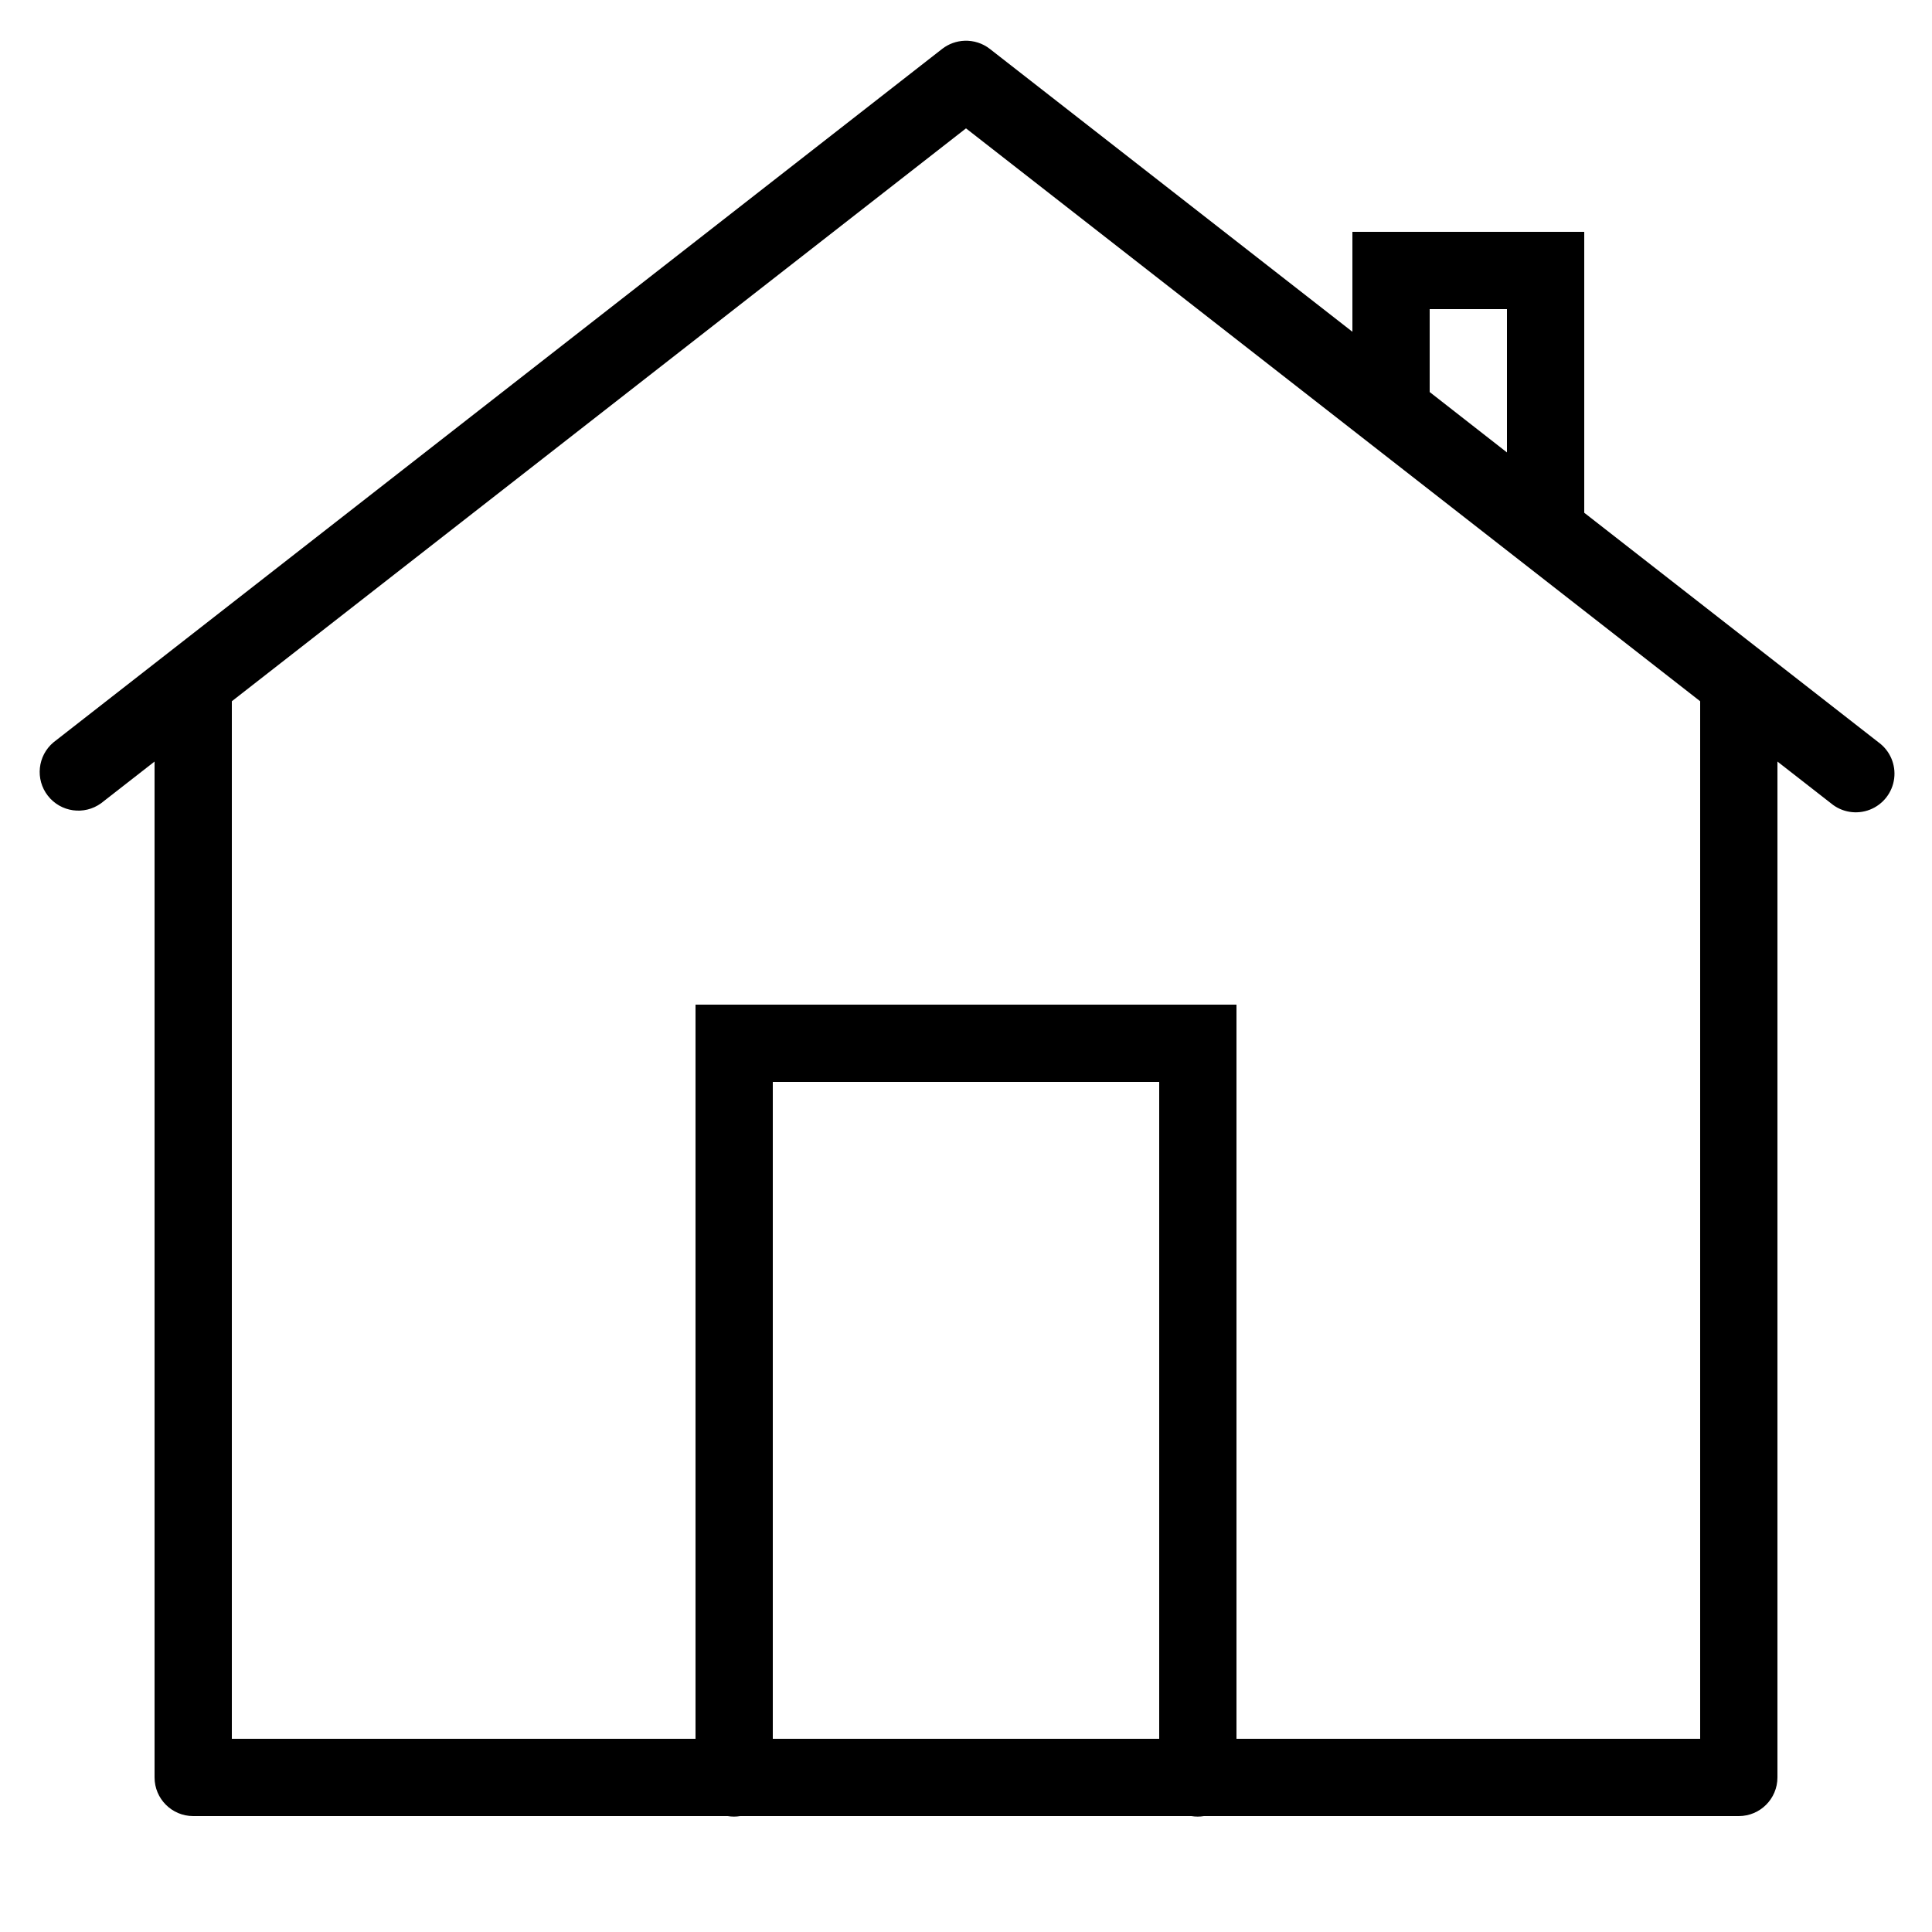
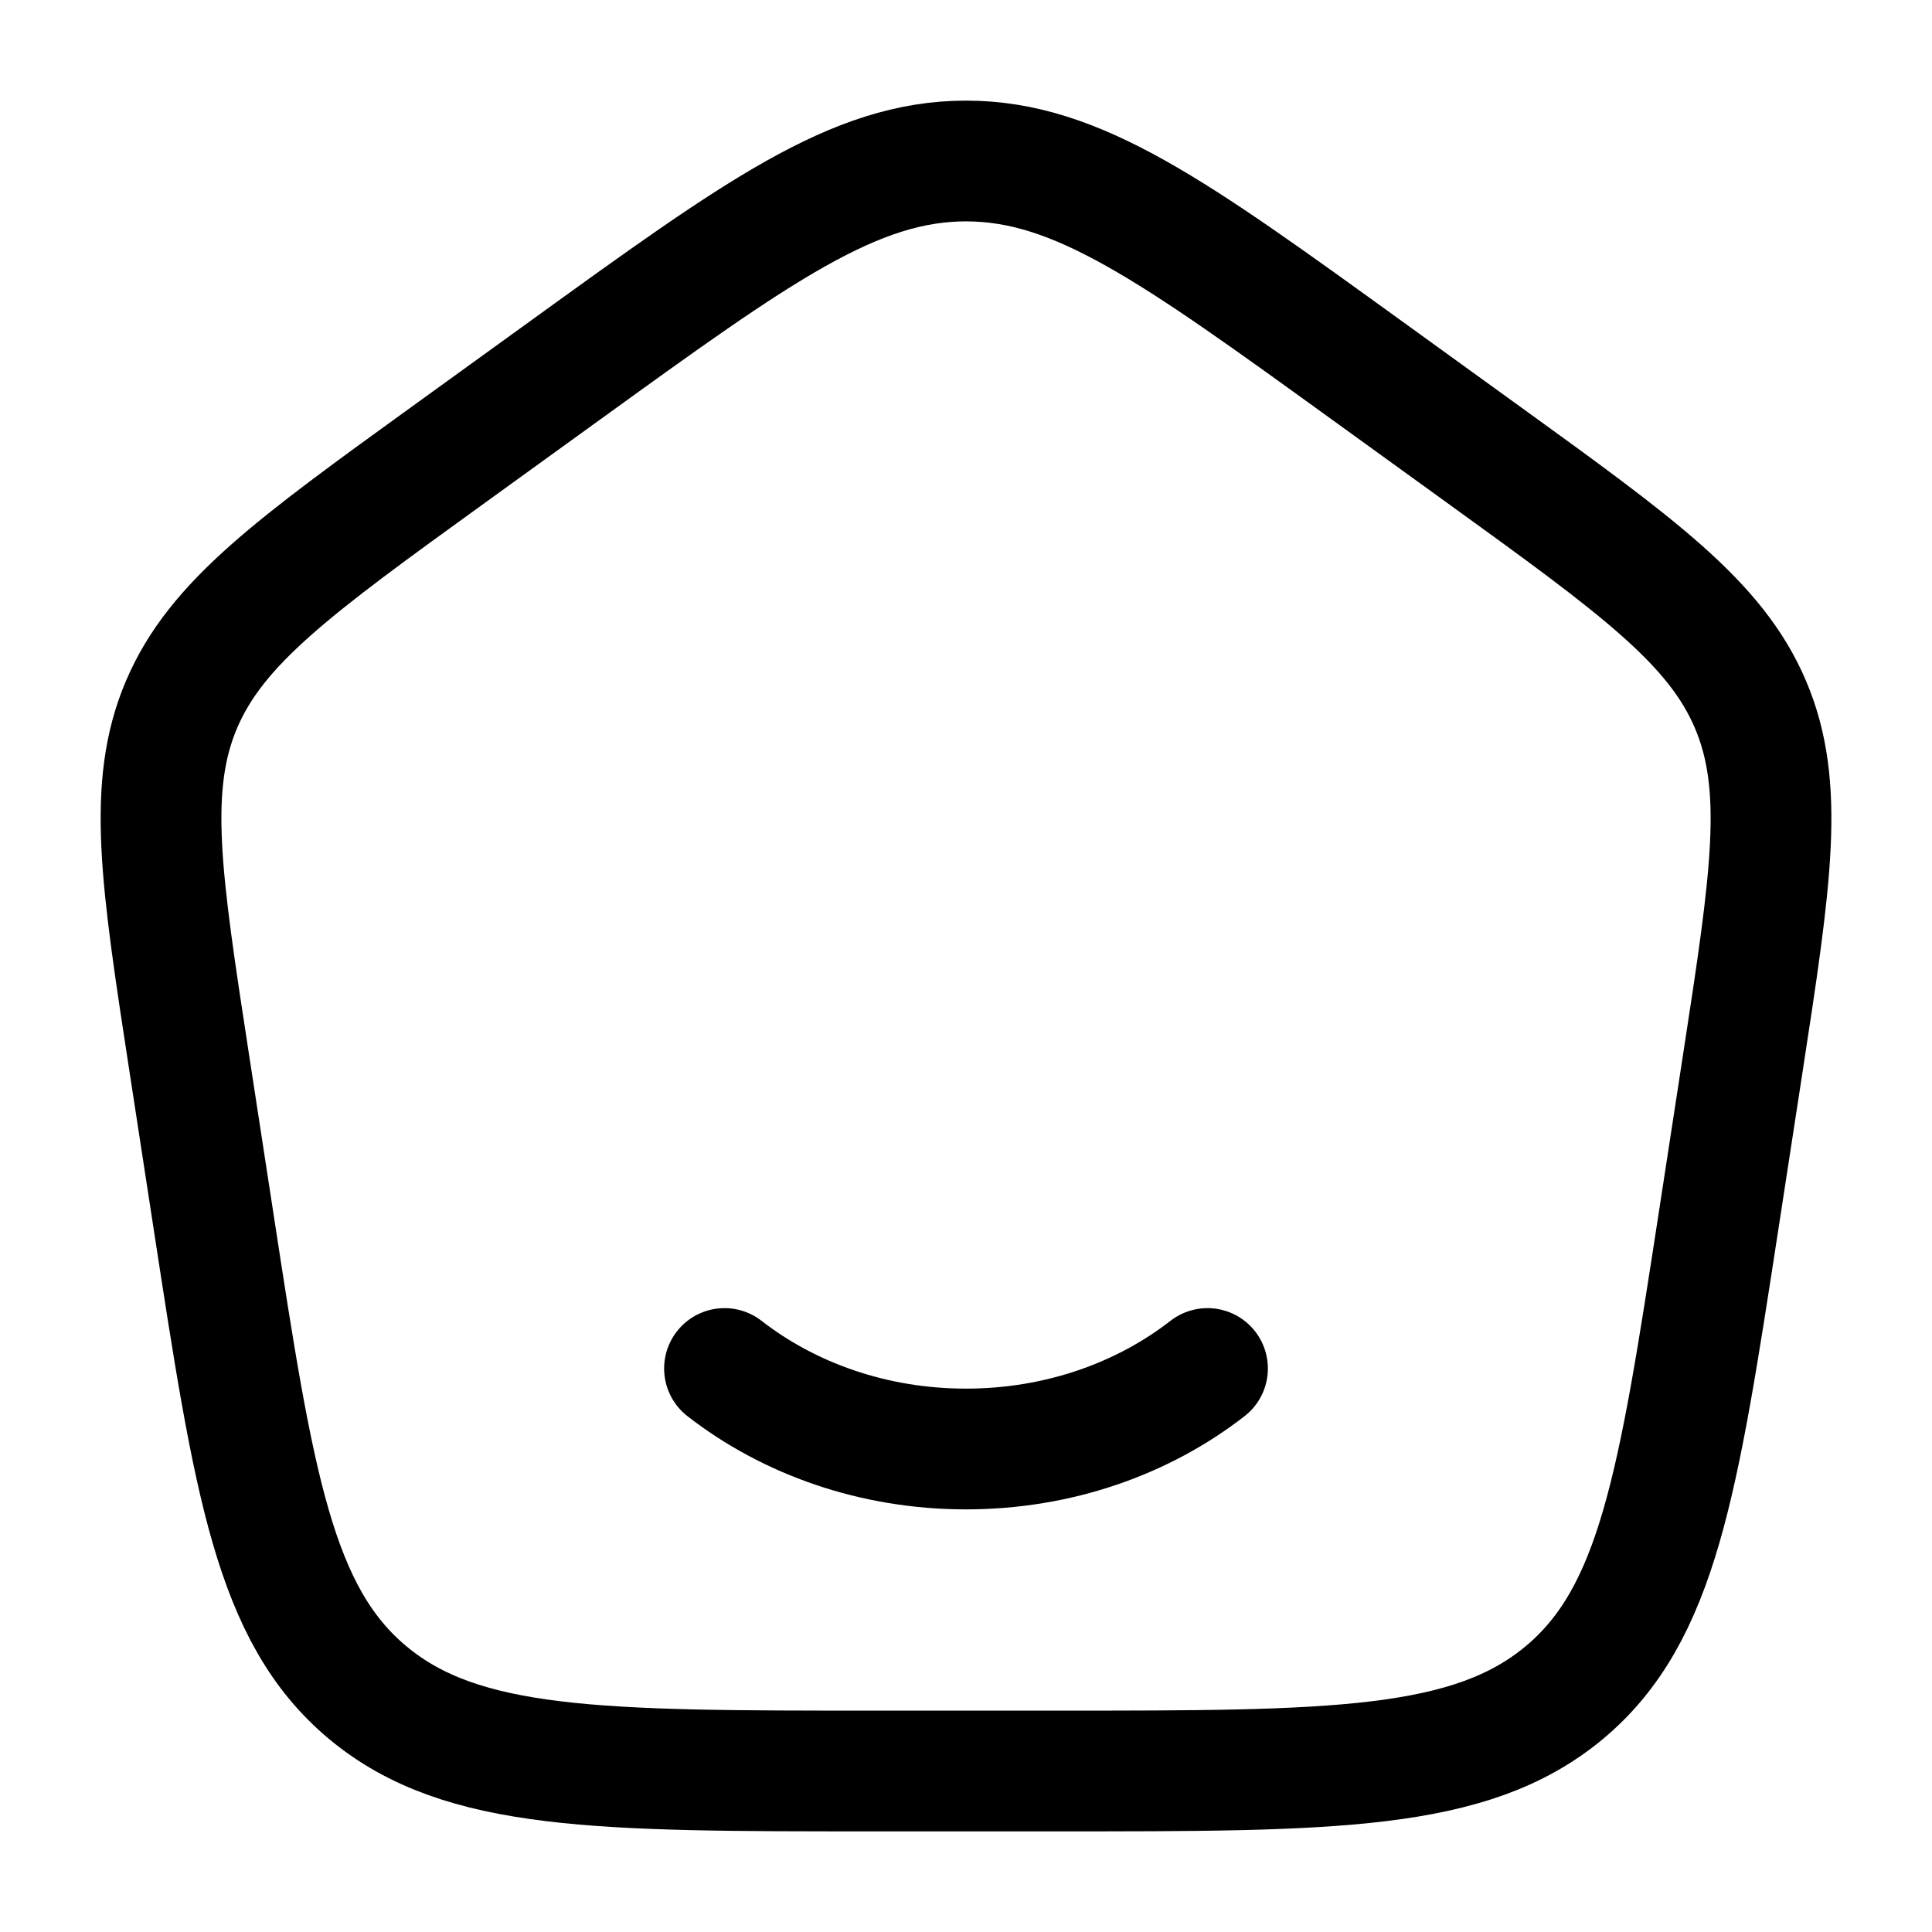
- <svg xmlns="http://www.w3.org/2000/svg" viewBox="0 0 50 50" width="100px" height="100px">
-   <path d="M 24.963 1.055 A 1 1 0 0 0 24.385 1.264 L 1.385 19.211 A 1.001 1.001 0 0 0 2.615 20.789 L 4 19.709 L 4 46 A 1 1 0 0 0 5 47 L 18.832 47 A 1 1 0 0 0 19.158 47 L 30.832 47 A 1 1 0 0 0 31.158 47 L 45 47 A 1 1 0 0 0 46 46 L 46 19.709 L 47.385 20.789 A 1.001 1.001 0 1 0 48.615 19.211 L 41 13.27 L 41 6 L 35 6 L 35 8.586 L 25.615 1.264 A 1 1 0 0 0 24.963 1.055 z M 25 3.322 L 44 18.148 L 44 45 L 32 45 L 32 26 L 18 26 L 18 45 L 6 45 L 6 18.148 L 25 3.322 z M 37 8 L 39 8 L 39 11.709 L 37 10.146 L 37 8 z M 20 28 L 30 28 L 30 45 L 20 45 L 20 28 z" />
+ <svg xmlns="http://www.w3.org/2000/svg" viewBox="0 0 24 24" width="24" height="24" color="#000000" fill="none">
+   <path d="M15 17C14.201 17.622 13.15 18 12 18C10.85 18 9.8 17.622 9 17" stroke="currentColor" stroke-width="1.5" stroke-linecap="round" />
+   <path d="M2.352 13.213C1.999 10.916 1.822 9.768 2.256 8.749C2.691 7.731 3.654 7.034 5.581 5.641L7.021 4.6C9.418 2.867 10.617 2 12 2C13.383 2 14.582 2.867 16.979 4.6L18.419 5.641C20.346 7.034 21.31 7.731 21.744 8.749C22.178 9.768 22.002 10.916 21.649 13.213L21.348 15.172C20.847 18.429 20.597 20.057 19.429 21.029C18.261 22 16.554 22 13.139 22H10.861C7.447 22 5.739 22 4.571 21.029C3.403 20.057 3.153 18.429 2.653 15.172L2.352 13.213Z" stroke="currentColor" stroke-width="1.5" stroke-linejoin="round" />
</svg>
